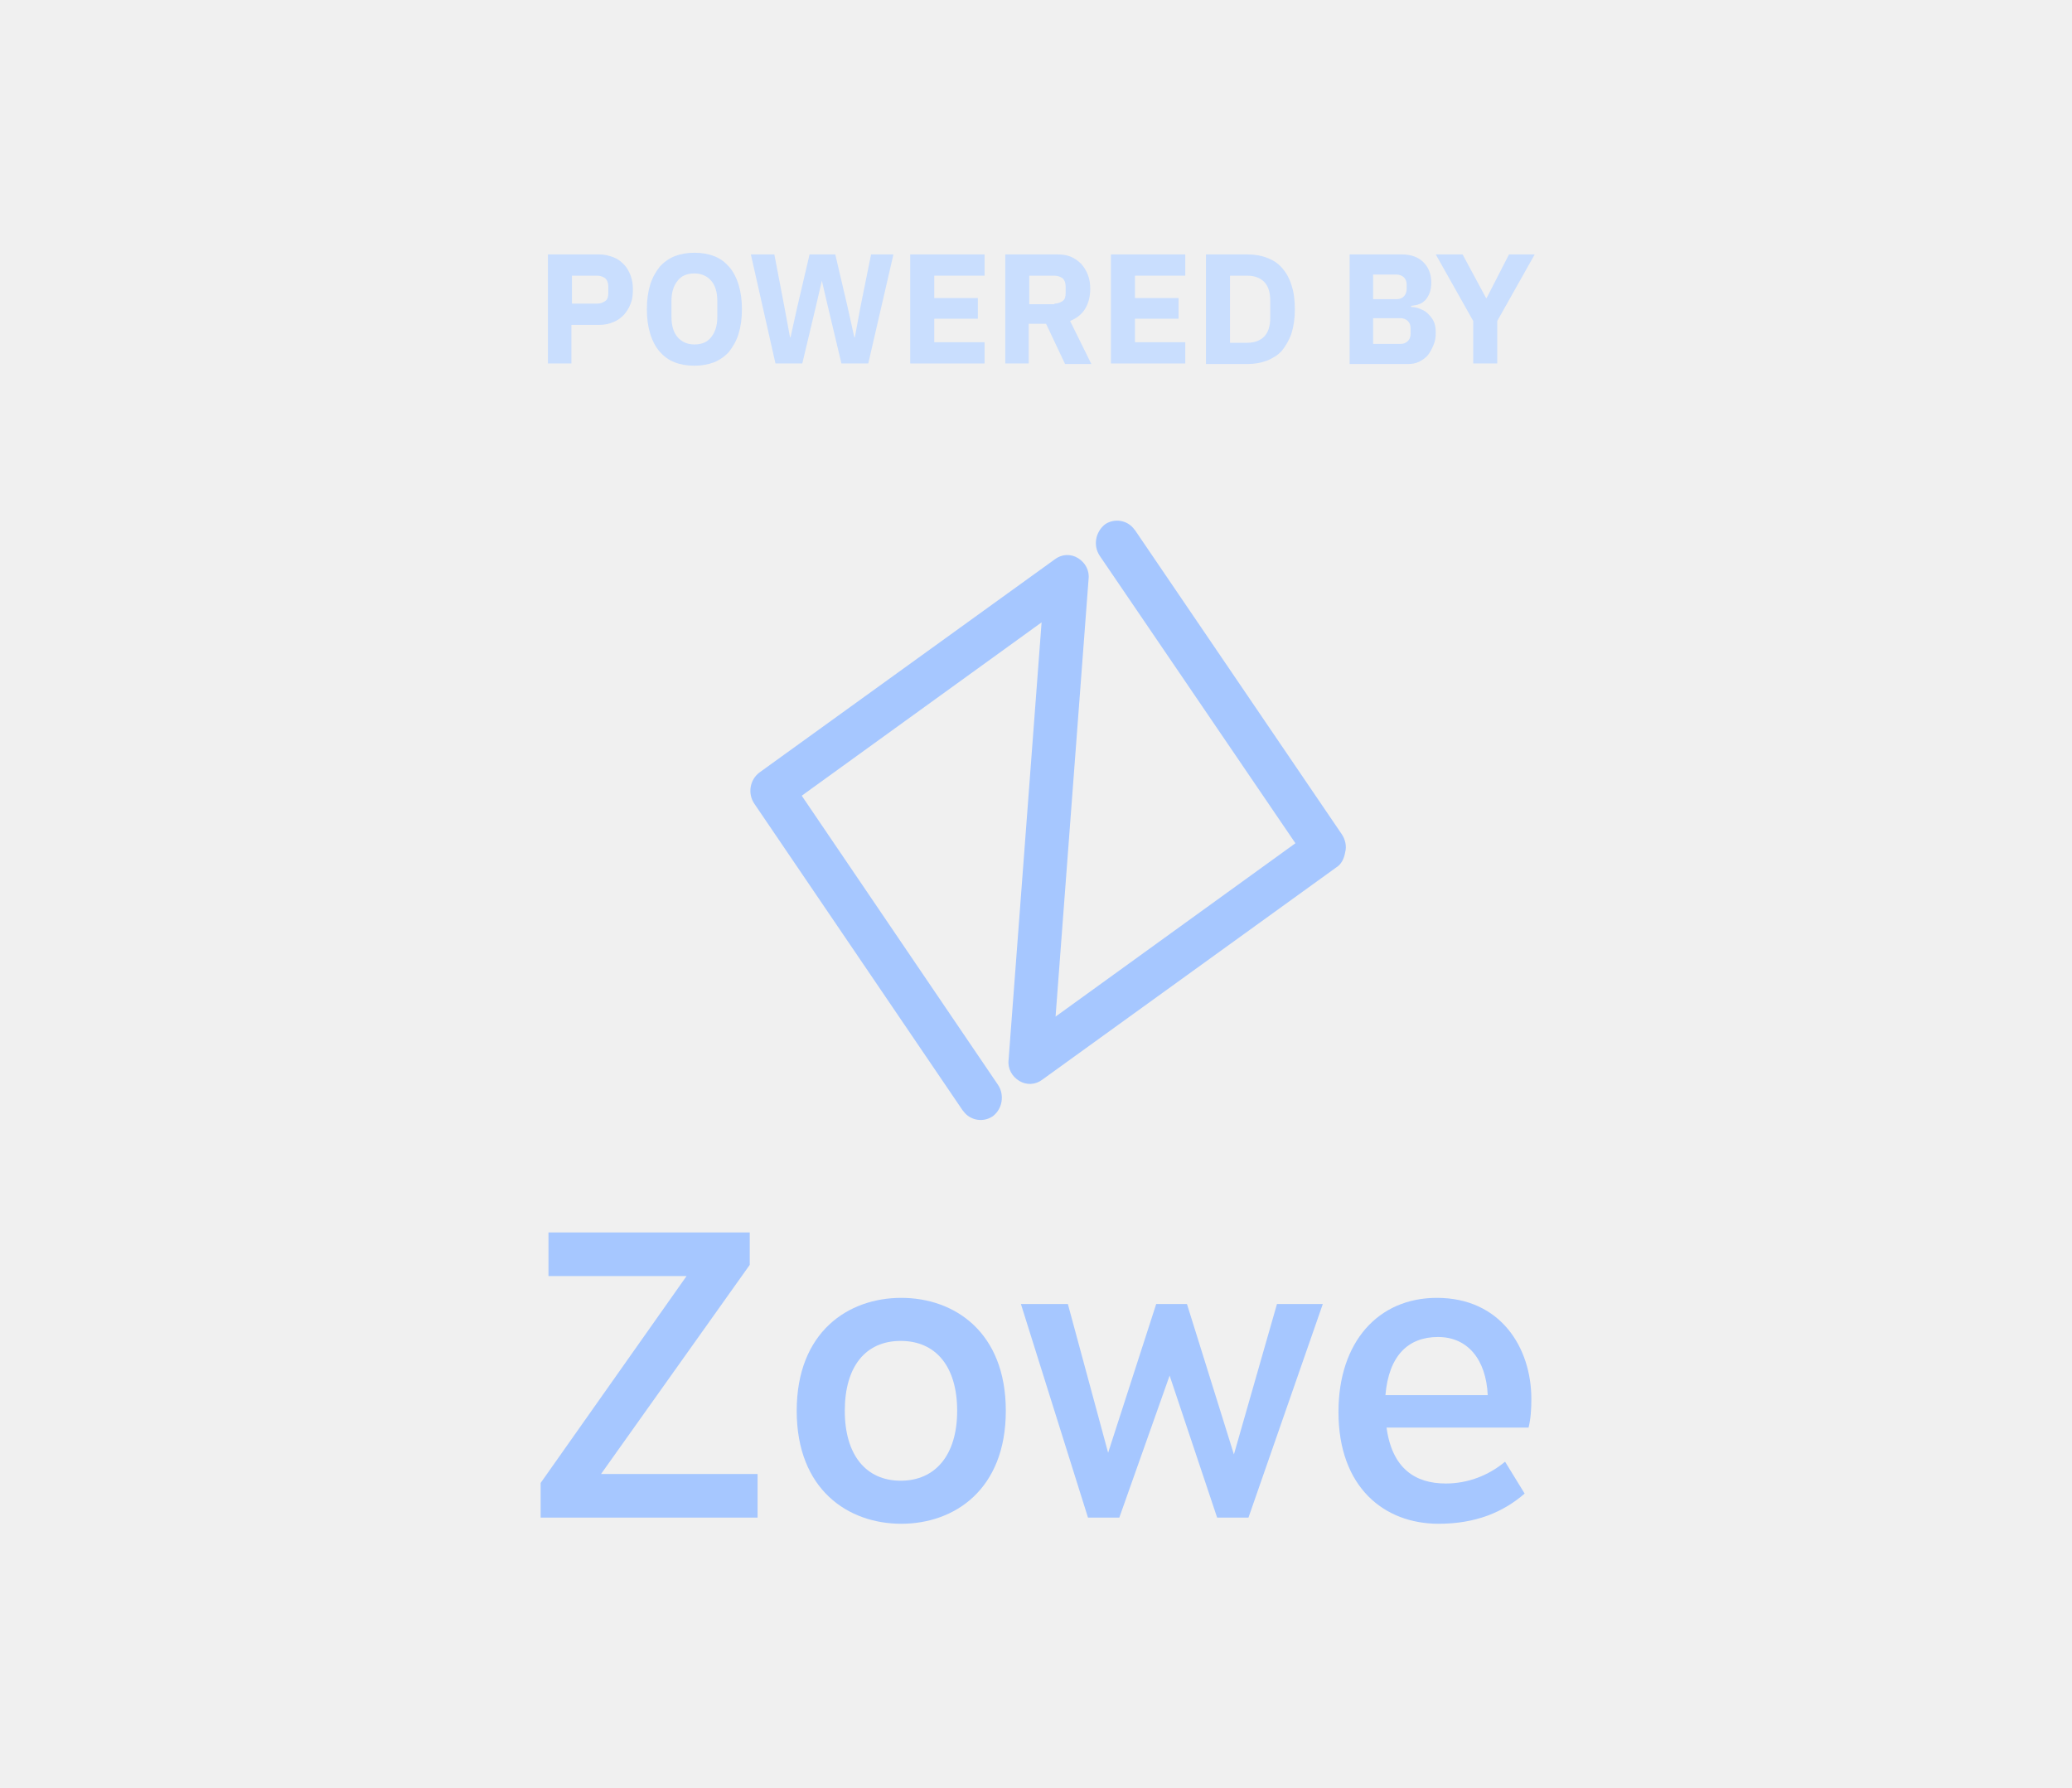
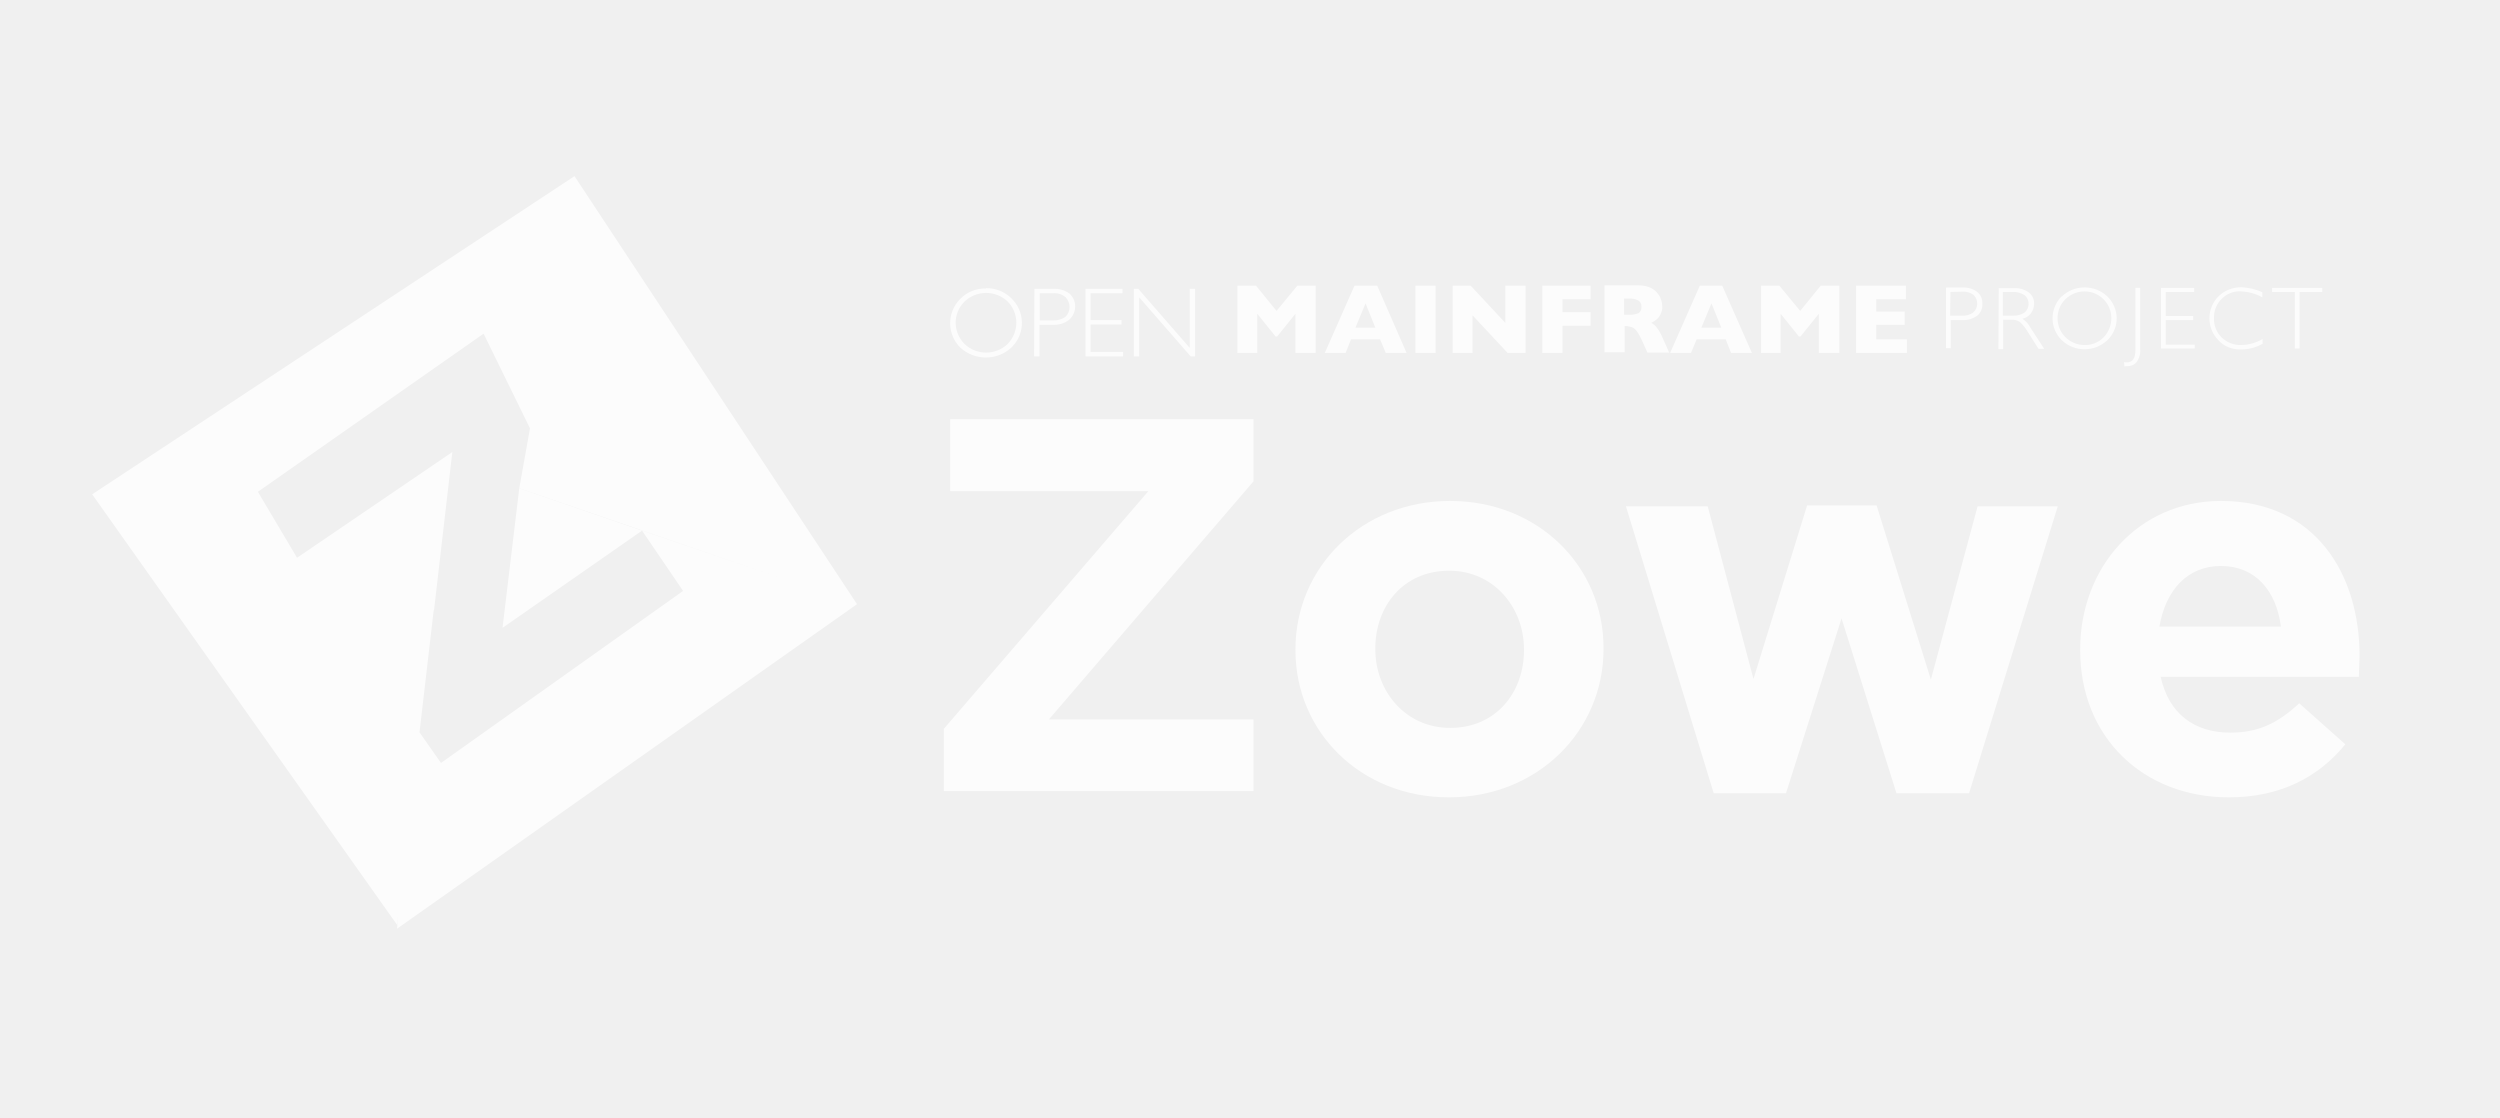
- <svg xmlns="http://www.w3.org/2000/svg" version="1.1" id="Layer_1" x="0px" y="0px" viewBox="0 0 370.6 319.7" style="enable-background:new 0 0 370.6 319.7;" xml:space="preserve">
+ <svg xmlns="http://www.w3.org/2000/svg" version="1.1" id="Layer_1" x="0px" y="0px" viewBox="0 0 792 353.9" style="enable-background:new 0 0 792 353.9;" xml:space="preserve">
  <style type="text/css">
- 	.st0{fill:#001140;fill-opacity:0;}
- 	.st1{fill:#A6C7FF;}
- 	.st2{enable-background:new    ;}
- 	.st3{fill:#C9DEFE;}
+ 	.st0{opacity:0.8;fill:none;}
+ 	.st1{opacity:0.8;fill:#FFFFFF;}
</style>
-   <g>
-     <g id="Layer_1-2">
-       <rect x="0.2" class="st0" width="370.3" height="319.7" />
-       <polygon class="st1" points="107.5,263.6 135.5,263.6 135.5,271.4 96.7,271.4 96.7,265.2 122.8,228.2 98.1,228.2 98.1,220.4     134.1,220.4 134.1,226.2   " />
-       <path class="st1" d="M179.9,252.3c0,14.1-9.2,20.2-18.7,20.2s-18.7-6.1-18.7-20.2s9.2-20.2,18.7-20.2S179.9,238.2,179.9,252.3     M151.1,252.3c0,7.9,3.8,12.5,10,12.5s10.1-4.6,10.1-12.5s-3.8-12.5-10.1-12.5S151.1,244.4,151.1,252.3" />
-       <polygon class="st1" points="223.3,271.4 217.7,271.4 209.2,246 200.2,271.4 194.6,271.4 182.6,233.2 191,233.2 198.2,259.8     206.8,233.2 212.3,233.2 220.7,260.1 228.4,233.2 236.6,233.2   " />
-       <path class="st1" d="M273.9,250.2c0,1.7-0.1,3.5-0.5,5.1H248c1,7.3,5.1,10,10.6,10c3.9,0,7.6-1.4,10.6-3.9l3.5,5.7    c-3.8,3.3-8.7,5.4-15.4,5.4c-9.7,0-17.9-6.5-17.9-20c0-12.5,7.1-20.4,17.6-20.4C268.4,232.1,273.9,241,273.9,250.2L273.9,250.2z     M266.1,249.5c-0.3-6.4-3.6-10.4-8.9-10.4s-8.8,3.3-9.4,10.4H266.1z" />
-       <path class="st1" d="M238.9,155.2l-52.5,37.9c-1.2,0.9-2.8,1-4.1,0.2c-1.3-0.8-2.1-2.2-1.9-3.8l5.9-78.2l-42.9,31l35.1,51.7    c1.2,1.8,0.8,4.3-0.9,5.6c-1.7,1.2-4.1,0.8-5.3-0.9c0,0-0.1-0.1-0.1-0.1l-37.3-54.9c-1.2-1.8-0.8-4.3,1-5.6l52.8-38.1    c1.2-0.9,2.8-1,4.1-0.2c1.3,0.8,2.1,2.2,1.9,3.8l-5.9,78.2l42.9-31l-35-51.4c-1.2-1.8-0.8-4.2,0.9-5.6c1.7-1.2,4.1-0.8,5.3,0.9    c0,0,0.1,0.1,0.1,0.1l37,54.4c0.6,0.9,0.9,2.1,0.6,3.2C240.4,153.6,239.9,154.6,238.9,155.2" />
-       <g class="st2">
-         <path class="st3" d="M98,65V45.5h9.2c0.9,0,1.7,0.2,2.5,0.5s1.3,0.7,1.9,1.3c0.5,0.5,0.9,1.2,1.2,2c0.3,0.8,0.4,1.6,0.4,2.5     c0,0.9-0.1,1.8-0.4,2.5c-0.3,0.8-0.7,1.4-1.2,2c-0.5,0.5-1.1,1-1.9,1.3c-0.7,0.3-1.5,0.5-2.5,0.5h-5V65H98z M102.3,54.3h4.5     c0.6,0,1.1-0.2,1.5-0.5c0.4-0.3,0.5-0.8,0.5-1.4v-1.2c0-0.6-0.2-1.1-0.5-1.4c-0.4-0.3-0.9-0.5-1.5-0.5h-4.5V54.3z" />
-       </g>
-       <g class="st2">
-         <path class="st3" d="M124.2,65.4c-1.3,0-2.5-0.2-3.5-0.6c-1.1-0.4-2-1.1-2.7-1.9s-1.3-1.9-1.7-3.2c-0.4-1.3-0.6-2.7-0.6-4.4     c0-1.7,0.2-3.1,0.6-4.4c0.4-1.3,1-2.3,1.7-3.2c0.7-0.8,1.7-1.5,2.7-1.9c1.1-0.4,2.2-0.6,3.5-0.6s2.5,0.2,3.5,0.6     c1.1,0.4,2,1.1,2.7,1.9c0.7,0.8,1.3,1.9,1.7,3.2c0.4,1.3,0.6,2.7,0.6,4.4c0,1.7-0.2,3.1-0.6,4.4c-0.4,1.3-1,2.3-1.7,3.2     c-0.7,0.8-1.7,1.5-2.7,1.9C126.6,65.2,125.5,65.4,124.2,65.4z M124.2,61.6c1.3,0,2.3-0.4,3-1.3s1.1-2,1.1-3.6v-2.9     c0-1.6-0.4-2.8-1.1-3.6s-1.7-1.3-3-1.3s-2.3,0.4-3,1.3s-1.1,2-1.1,3.6v2.9c0,1.6,0.4,2.8,1.1,3.6S122.9,61.6,124.2,61.6z" />
-       </g>
-       <g class="st2">
-         <path class="st3" d="M138.7,65l-4.4-19.5h4.2l1.8,9.4l1,5.4h0.1l1.2-5.4l2.2-9.4h4.6l2.2,9.4l1.2,5.4h0.1l1-5.4l1.9-9.4h4     L155.3,65h-4.8L148,54.5l-1-4.3H147l-1,4.3L143.5,65H138.7z" />
-         <path class="st3" d="M162.8,65V45.5h13.3v3.8h-9v4h7.8V57h-7.8v4.2h9V65H162.8z" />
-         <path class="st3" d="M184.1,65h-4.3V45.5h9.3c0.9,0,1.7,0.1,2.4,0.4c0.7,0.3,1.3,0.7,1.9,1.3c0.5,0.6,0.9,1.2,1.2,2     s0.4,1.6,0.4,2.5c0,1.3-0.3,2.5-0.9,3.5c-0.6,1-1.5,1.7-2.7,2.2l3.8,7.7h-4.7l-3.4-7.2h-3.1V65z M188.6,54.3     c0.6,0,1.1-0.2,1.5-0.5c0.4-0.3,0.5-0.8,0.5-1.4v-1.2c0-0.6-0.2-1.1-0.5-1.4c-0.4-0.3-0.9-0.5-1.5-0.5h-4.5v5.1H188.6z" />
-         <path class="st3" d="M198.7,65V45.5H212v3.8h-9v4h7.8V57H203v4.2h9V65H198.7z" />
-         <path class="st3" d="M215.7,45.5h7.4c1.3,0,2.5,0.2,3.5,0.6c1.1,0.4,2,1,2.7,1.8c0.7,0.8,1.3,1.8,1.7,3.1     c0.4,1.2,0.6,2.6,0.6,4.3s-0.2,3-0.6,4.3c-0.4,1.2-1,2.2-1.7,3.1c-0.7,0.8-1.7,1.4-2.7,1.8c-1.1,0.4-2.2,0.6-3.5,0.6h-7.4V45.5z      M223.1,61.3c1.3,0,2.3-0.4,3-1.1c0.7-0.7,1.1-1.8,1.1-3.4v-3c0-1.6-0.4-2.7-1.1-3.4c-0.7-0.7-1.7-1.1-3-1.1H220v12H223.1z" />
-       </g>
-       <g class="st2">
-         <path class="st3" d="M241.3,45.5h9.5c1.6,0,2.9,0.5,3.8,1.4c0.9,0.9,1.4,2.1,1.4,3.6c0,0.7-0.1,1.4-0.3,1.9s-0.5,1-0.8,1.3     c-0.3,0.3-0.7,0.6-1.1,0.7c-0.4,0.2-0.9,0.2-1.4,0.3v0.2c0.5,0,1,0.1,1.5,0.3c0.5,0.2,1,0.4,1.4,0.8c0.4,0.4,0.8,0.8,1.1,1.4     c0.3,0.6,0.4,1.3,0.4,2.1c0,0.8-0.1,1.5-0.4,2.2c-0.3,0.7-0.6,1.3-1,1.8s-1,0.9-1.6,1.2c-0.6,0.3-1.3,0.4-2,0.4h-10.4V45.5z      M245.6,53.5h4.2c0.6,0,1-0.2,1.3-0.5c0.3-0.3,0.5-0.8,0.5-1.3v-0.8c0-0.6-0.2-1-0.5-1.3c-0.3-0.3-0.8-0.5-1.3-0.5h-4.2V53.5z      M245.6,61.5h4.9c0.6,0,1-0.2,1.3-0.5s0.5-0.7,0.5-1.3v-1c0-0.6-0.2-1-0.5-1.3c-0.3-0.3-0.8-0.5-1.3-0.5h-4.9V61.5z" />
-       </g>
-       <g class="st2">
-         <path class="st3" d="M263.5,65v-7.6l-6.7-11.9h4.8l4.2,7.8h0.1l4-7.8h4.6l-6.7,11.9V65H263.5z" />
-       </g>
-     </g>
-   </g>
+   <path class="st0" d="M519.2,99.2c0.6-0.4,0.9-1.2,0.9-1.9v-0.1c0.1-0.8-0.3-1.6-1-2c-1-0.5-2.1-0.7-3.1-0.6h-1.3v5.1h1.4  C517.1,99.8,518.2,99.6,519.2,99.2z" />
+   <path class="st0" d="M641.5,99c1.5-1.3,1.7-3.6,0.4-5.1l-0.4-0.4c-1.1-0.7-2.4-1.1-3.8-1h-3.1v7.5h3.2  C639,100.1,640.3,99.7,641.5,99z" />
+   <path class="st0" d="M625.1,99.1c1.6-1.4,1.7-3.9,0.3-5.4c0,0,0,0,0,0c0,0,0,0,0,0l-0.2-0.2c-1-0.7-2.3-1.1-3.5-1l-3.8,0.1v7.7h3.6  C622.8,100.2,624.1,99.9,625.1,99.1z" />
+   <path class="st0" d="M459.1,180.8c-14.6,0-23.4,11.3-23.4,24.6v0.3c0,13.3,9.6,24.9,23.7,24.9c14.6,0,23.4-11.3,23.4-24.6v-0.3  C482.8,192.4,473.2,180.8,459.1,180.8z" />
+   <polygon class="st0" points="542.2,96.1 539,103.8 545.3,103.8 " />
+   <path class="st0" d="M337.5,100.4c1.8-1.6,1.9-4.4,0.2-6.1c-0.1-0.1-0.1-0.2-0.2-0.2c-1.1-0.8-2.5-1.3-3.8-1.2h-4.3v8.7h4  C334.9,101.6,336.3,101.2,337.5,100.4z" />
+   <path class="st0" d="M703.6,179.3c-10.6,0-17.5,7.6-19.5,19.2h38.5C721.1,187,714.4,179.3,703.6,179.3z" />
+   <polygon class="st0" points="432.6,96.1 429.5,103.8 435.8,103.8 " />
+   <path class="st0" d="M305.6,109c3.8,3.6,9.8,3.6,13.6,0c3.7-3.7,3.7-9.7,0-13.5c-3.8-3.6-9.8-3.6-13.6,0  C301.8,99.2,301.8,105.2,305.6,109C305.5,109,305.5,109,305.6,109L305.6,109z" />
+   <path class="st0" d="M666.4,106.9c3.3-3.3,3.3-8.7,0-12.1c-3.4-3.3-8.8-3.3-12.1,0c-3.3,3.3-3.3,8.7,0,12c0,0,0,0,0,0  c1.6,1.6,3.8,2.5,6.1,2.4v0C662.6,109.4,664.8,108.5,666.4,106.9z" />
+   <polygon class="st1" points="203.4,168.1 203.4,168.1 203.4,168.1 " />
+   <path class="st1" d="M617.9,101.4h3.7c1.7,0.1,3.4-0.4,4.8-1.4c1.1-0.9,1.7-2.3,1.6-3.8c0.1-1.4-0.5-2.8-1.6-3.7  c-1.3-1-3-1.5-4.6-1.4h-5.3v19.2h1.5V101.4z M617.9,92.5l3.8-0.1c1.3-0.1,2.5,0.3,3.5,1l0.2,0.2c0,0,0,0,0,0c1.4,1.6,1.3,4-0.3,5.4  c0,0,0,0,0,0c-1.1,0.8-2.4,1.1-3.7,1h-3.6L617.9,92.5z" />
+   <path class="st1" d="M634.5,101.3h2.7c1-0.1,1.9,0.2,2.7,0.7c1,0.9,1.9,2.1,2.6,3.3l3.3,5.2h1.8l-4.3-6.6c-0.6-1.2-1.5-2.2-2.6-2.9  c2.1-0.5,3.7-2.4,3.7-4.7c0.1-1.4-0.5-2.7-1.6-3.6c-1.4-1-3-1.5-4.7-1.4h-4.9l-0.1,19.3h1.5V101.3z M634.5,92.5h3.1  c1.3-0.1,2.6,0.3,3.8,1l0.4,0.4c1.3,1.5,1.1,3.8-0.4,5.1c-1.1,0.7-2.4,1.1-3.7,1h-3.2V92.5z" />
+   <path class="st1" d="M667.6,107.8l0.2-0.2c0,0,0.1-0.1,0.1-0.1c3.7-3.9,3.5-9.9-0.3-13.6c0,0,0,0,0,0c-4-3.8-10.4-3.8-14.4,0L653,94  l0,0c-3.7,3.9-3.7,10,0.2,13.8C657.2,111.6,663.5,111.6,667.6,107.8z M654.3,106.8c-3.3-3.3-3.3-8.7,0-12c0,0,0,0,0,0  c3.4-3.3,8.8-3.3,12.1,0c3.3,3.3,3.3,8.7,0,12.1c-1.6,1.6-3.8,2.5-6.1,2.4v0C658.1,109.3,655.9,108.4,654.3,106.8z" />
+   <path class="st1" d="M674,116c1.1,0,2.1-0.4,2.8-1.2c0.9-1.2,1.4-2.8,1.2-4.3V91.2h-1.5v19.7c0,2.6-0.9,3.9-2.7,3.9  c-0.3,0-0.6,0-0.9-0.1l0.1,1.4C673.4,116,673.7,116,674,116z" />
+   <polygon class="st1" points="695.3,109.2 686.1,109.2 686.1,101.4 694.8,101.4 694.8,100.1 686.1,100.1 686.1,92.5 695.1,92.5   695.1,91.2 684.6,91.2 684.6,110.4 695.3,110.4 " />
+   <path class="st1" d="M716.6,92.6L716.6,92.6C716.6,92.6,716.6,92.6,716.6,92.6L716.6,92.6z" />
+   <path class="st1" d="M710,110.7c2.4,0,4.7-0.6,6.8-1.8v-1.5c-2.1,1.2-4.4,1.9-6.8,1.9c-2.3,0.1-4.5-0.8-6.2-2.4  c-1.6-1.6-2.5-3.8-2.4-6.1c-0.1-2.3,0.8-4.5,2.4-6.1c1.6-1.6,3.7-2.5,6-2.4c2.4,0.1,4.8,0.7,6.9,1.9v-1.6c-2.1-1-4.4-1.5-6.7-1.6  c-2.7,0-5.2,1-7.1,2.8c0,0.1-0.1,0.1-0.1,0.1c0,0,0,0,0,0c0,0,0,0,0,0c-3.8,3.8-3.8,10.1,0,13.9C704.6,109.8,707.3,110.8,710,110.7z  " />
+   <polygon class="st1" points="727,110.4 728.5,110.4 728.5,92.5 735.7,92.5 735.7,91.2 719.8,91.2 719.8,92.5 727,92.5 " />
+   <polygon class="st1" points="416.8,111.8 416.8,90.5 411,90.5 404.4,98.5 397.9,90.5 392,90.5 392,111.8 398.3,111.8 398.3,99.4   404.1,106.6 404.6,106.6 410.4,99.4 410.4,111.8 " />
+   <path class="st1" d="M428,107.5h9.2l1.8,4.3h6.6l-9.3-21.3h-7.2l-9.4,21.3h6.6L428,107.5z M432.6,96.1l3.1,7.7h-6.3L432.6,96.1z" />
+   <rect x="448.4" y="90.5" class="st1" width="6.4" height="21.3" />
+   <polygon class="st1" points="466.5,99.9 477.6,111.8 483.3,111.8 483.3,90.5 476.9,90.5 476.9,102.3 465.9,90.5 460.2,90.5   460.2,111.8 466.5,111.8 " />
+   <polygon class="st1" points="495,103.2 503.9,103.2 503.9,98.9 495,98.9 495,94.8 503.9,94.8 503.9,90.5 488.6,90.5 488.6,111.8   495,111.8 " />
+   <path class="st1" d="M517.1,103.7c0.6,0.3,1.1,0.7,1.4,1.2c0.7,0.9,1.2,2,1.7,3l1.7,3.8h6.9l-2.1-4.7c-0.5-1.2-1.1-2.3-1.9-3.3  c-0.5-0.6-1-1.1-1.7-1.4c0.5-0.3,1.1-0.6,1.6-1c0.5-0.4,1-1,1.3-1.6c0.4-0.8,0.7-1.8,0.6-2.7c0-1-0.3-2-0.7-2.9  c-0.6-1.1-1.4-2-2.4-2.6c-1.3-0.8-2.8-1.1-4.3-1.1h-10.9v21.2h6.4v-8.3h0.7C515.9,103.4,516.6,103.5,517.1,103.7z M514.6,94.6h1.3  c1.1-0.1,2.2,0.1,3.1,0.6c0.7,0.4,1.1,1.2,1,2v0.1c0.1,0.7-0.3,1.5-0.9,1.9c-1,0.4-2.1,0.6-3.2,0.5h-1.4V94.6z" />
+   <path class="st1" d="M537.5,107.5h9.2l1.7,4.3h6.6l-9.4-21.3h-7.1l-9.4,21.3h6.6L537.5,107.5z M542.2,96.1l3.1,7.7H539L542.2,96.1z" />
+   <polygon class="st1" points="564.1,99.4 569.9,106.6 570.4,106.6 576.2,99.4 576.2,111.8 582.7,111.8 582.7,90.5 576.8,90.5   570.3,98.5 563.7,90.5 557.9,90.5 557.9,111.8 564.1,111.8 " />
+   <polygon class="st1" points="604.1,107.5 594.4,107.5 594.4,102.9 603.4,102.9 603.4,98.7 594.4,98.7 594.4,94.8 603.8,94.8   603.8,90.5 588,90.5 588,111.8 604.1,111.8 " />
+   <path class="st1" d="M320.4,110.1l0.3-0.3c0,0,0,0,0,0c4.2-4.3,4-11.2-0.3-15.3c-2.1-2.1-5.1-3.3-8.1-3.2v0.1c-3-0.1-5.9,1.1-8,3.2  l-0.2,0.2c-4.2,4.3-4.1,11.2,0.2,15.4C308.9,114.3,315.9,114.3,320.4,110.1z M305.6,95.5c3.8-3.6,9.8-3.6,13.6,0  c3.7,3.7,3.7,9.7,0,13.5c-3.8,3.6-9.8,3.6-13.6,0l0,0C301.8,105.2,301.8,99.2,305.6,95.5C305.6,95.5,305.6,95.5,305.6,95.5  L305.6,95.5z" />
+   <path class="st1" d="M329.3,102.9h4.1c1.9,0.1,3.8-0.4,5.3-1.6c2.3-2,2.6-5.6,0.5-7.9c-0.1-0.2-0.3-0.3-0.4-0.4  c-1.5-1.1-3.3-1.6-5.2-1.5h-5.9l-0.1,21.4h1.7V102.9z M329.4,92.9h4.3c1.4-0.1,2.7,0.3,3.8,1.2c0.1,0.1,0.2,0.1,0.2,0.2  c1.6,1.8,1.5,4.5-0.2,6.1c-1.2,0.8-2.6,1.2-4.1,1.1h-4L329.4,92.9z" />
+   <polygon class="st1" points="355.8,111.5 345.5,111.5 345.5,102.8 355.3,102.8 355.3,101.4 345.5,101.4 345.5,92.9 355.6,92.9   355.6,91.5 343.9,91.5 343.9,112.9 355.8,112.9 " />
+   <polygon class="st1" points="360.9,94.2 377.2,112.9 378.6,112.9 378.6,91.5 376.9,91.5 376.9,110.2 360.6,91.5 359.2,91.5   359.2,112.9 360.9,112.9 " />
+   <polygon class="st1" points="301,155.6 363.8,155.6 299,230.9 299,250.6 397.1,250.6 397.1,227.9 332.3,227.9 397.1,152.5   397.1,132.8 301,132.8 " />
+   <path class="st1" d="M459.4,158.7c-28.1,0-49,21-49,47v0.3c0,25.9,20.7,46.6,48.6,46.6c28.1,0,49-21,49-47v-0.3  C508,179.4,487.3,158.7,459.4,158.7z M482.8,206c0,13.3-8.8,24.6-23.4,24.6c-14.1,0-23.7-11.6-23.7-24.9v-0.3  c0-13.3,8.8-24.6,23.4-24.6c14.1,0,23.7,11.6,23.7,24.9V206z" />
+   <polygon class="st1" points="611.7,215.3 594.5,160.1 572.5,160.1 555.5,215.1 541,160.4 515.1,160.4 542.9,251.3 565.8,251.3   583.4,195.9 600.8,251.3 623.8,251.3 651.9,160.4 626.5,160.4 " />
+   <path class="st1" d="M747.5,207.7c0-25.6-13.8-49-43.9-49c-26.3,0-44.6,21.2-44.6,47v0.3c0,27.6,20,46.6,47.1,46.6  c16.3,0,28.4-6.4,36.9-16.8l-14.6-13c-7.1,6.6-13.3,9.3-21.9,9.3c-11.4,0-19.5-6.1-22-17.7h62.8  C747.3,212.1,747.5,209.7,747.5,207.7z M684.1,198.5c2-11.6,8.9-19.2,19.5-19.2c10.8,0,17.5,7.7,19,19.2H684.1z" />
+   <polygon class="st1" points="182,55.8 182,55.8 29.2,156.6 81.7,155.8 153.2,105.7 167.9,135.7 164.5,154.7 250.5,184.2   203.4,168.1 216.4,187.2 139.7,241.7 132.9,232 137.4,193.3 137.5,193.3 143.3,143.2 143.3,143.2 143.3,143.2 94.1,176.7   81.7,155.8 29.2,156.6 125.8,293 126.1,290 125.8,294.2 271.5,191.4 271.5,191.4 " />
+   <polygon class="st1" points="159.2,198.9 203.4,168.1 164.5,154.7 " />
</svg>
